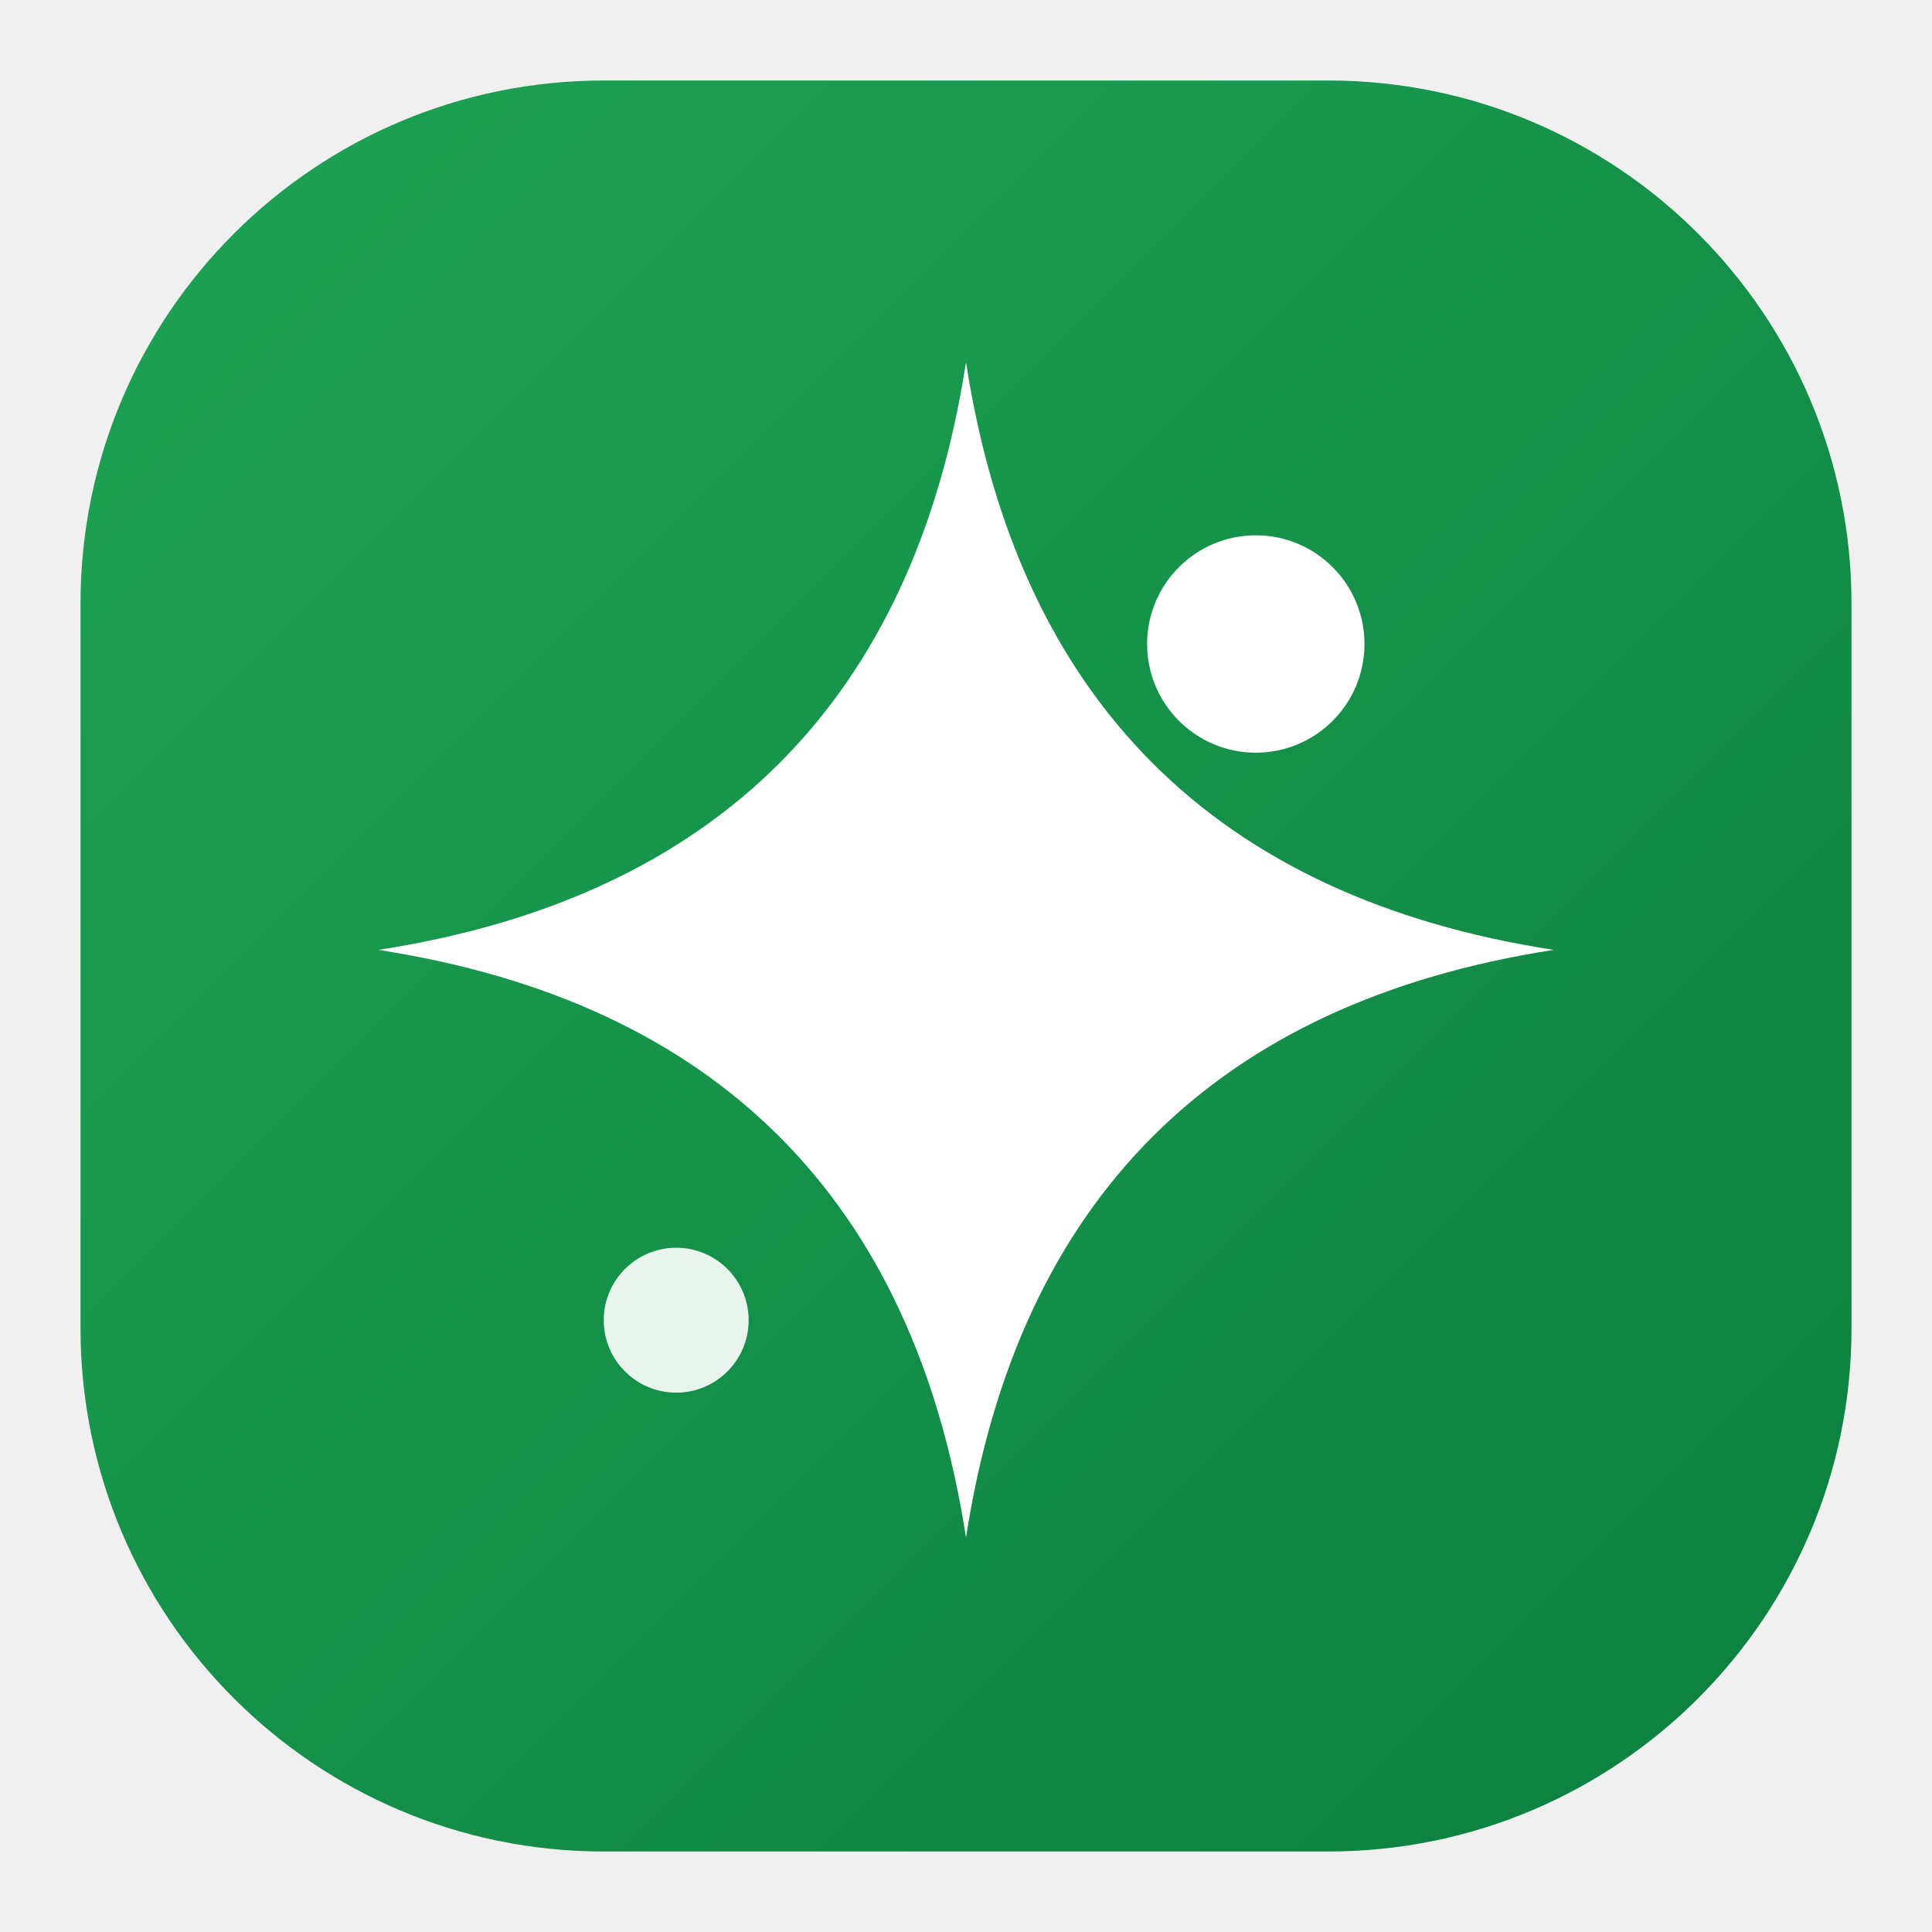
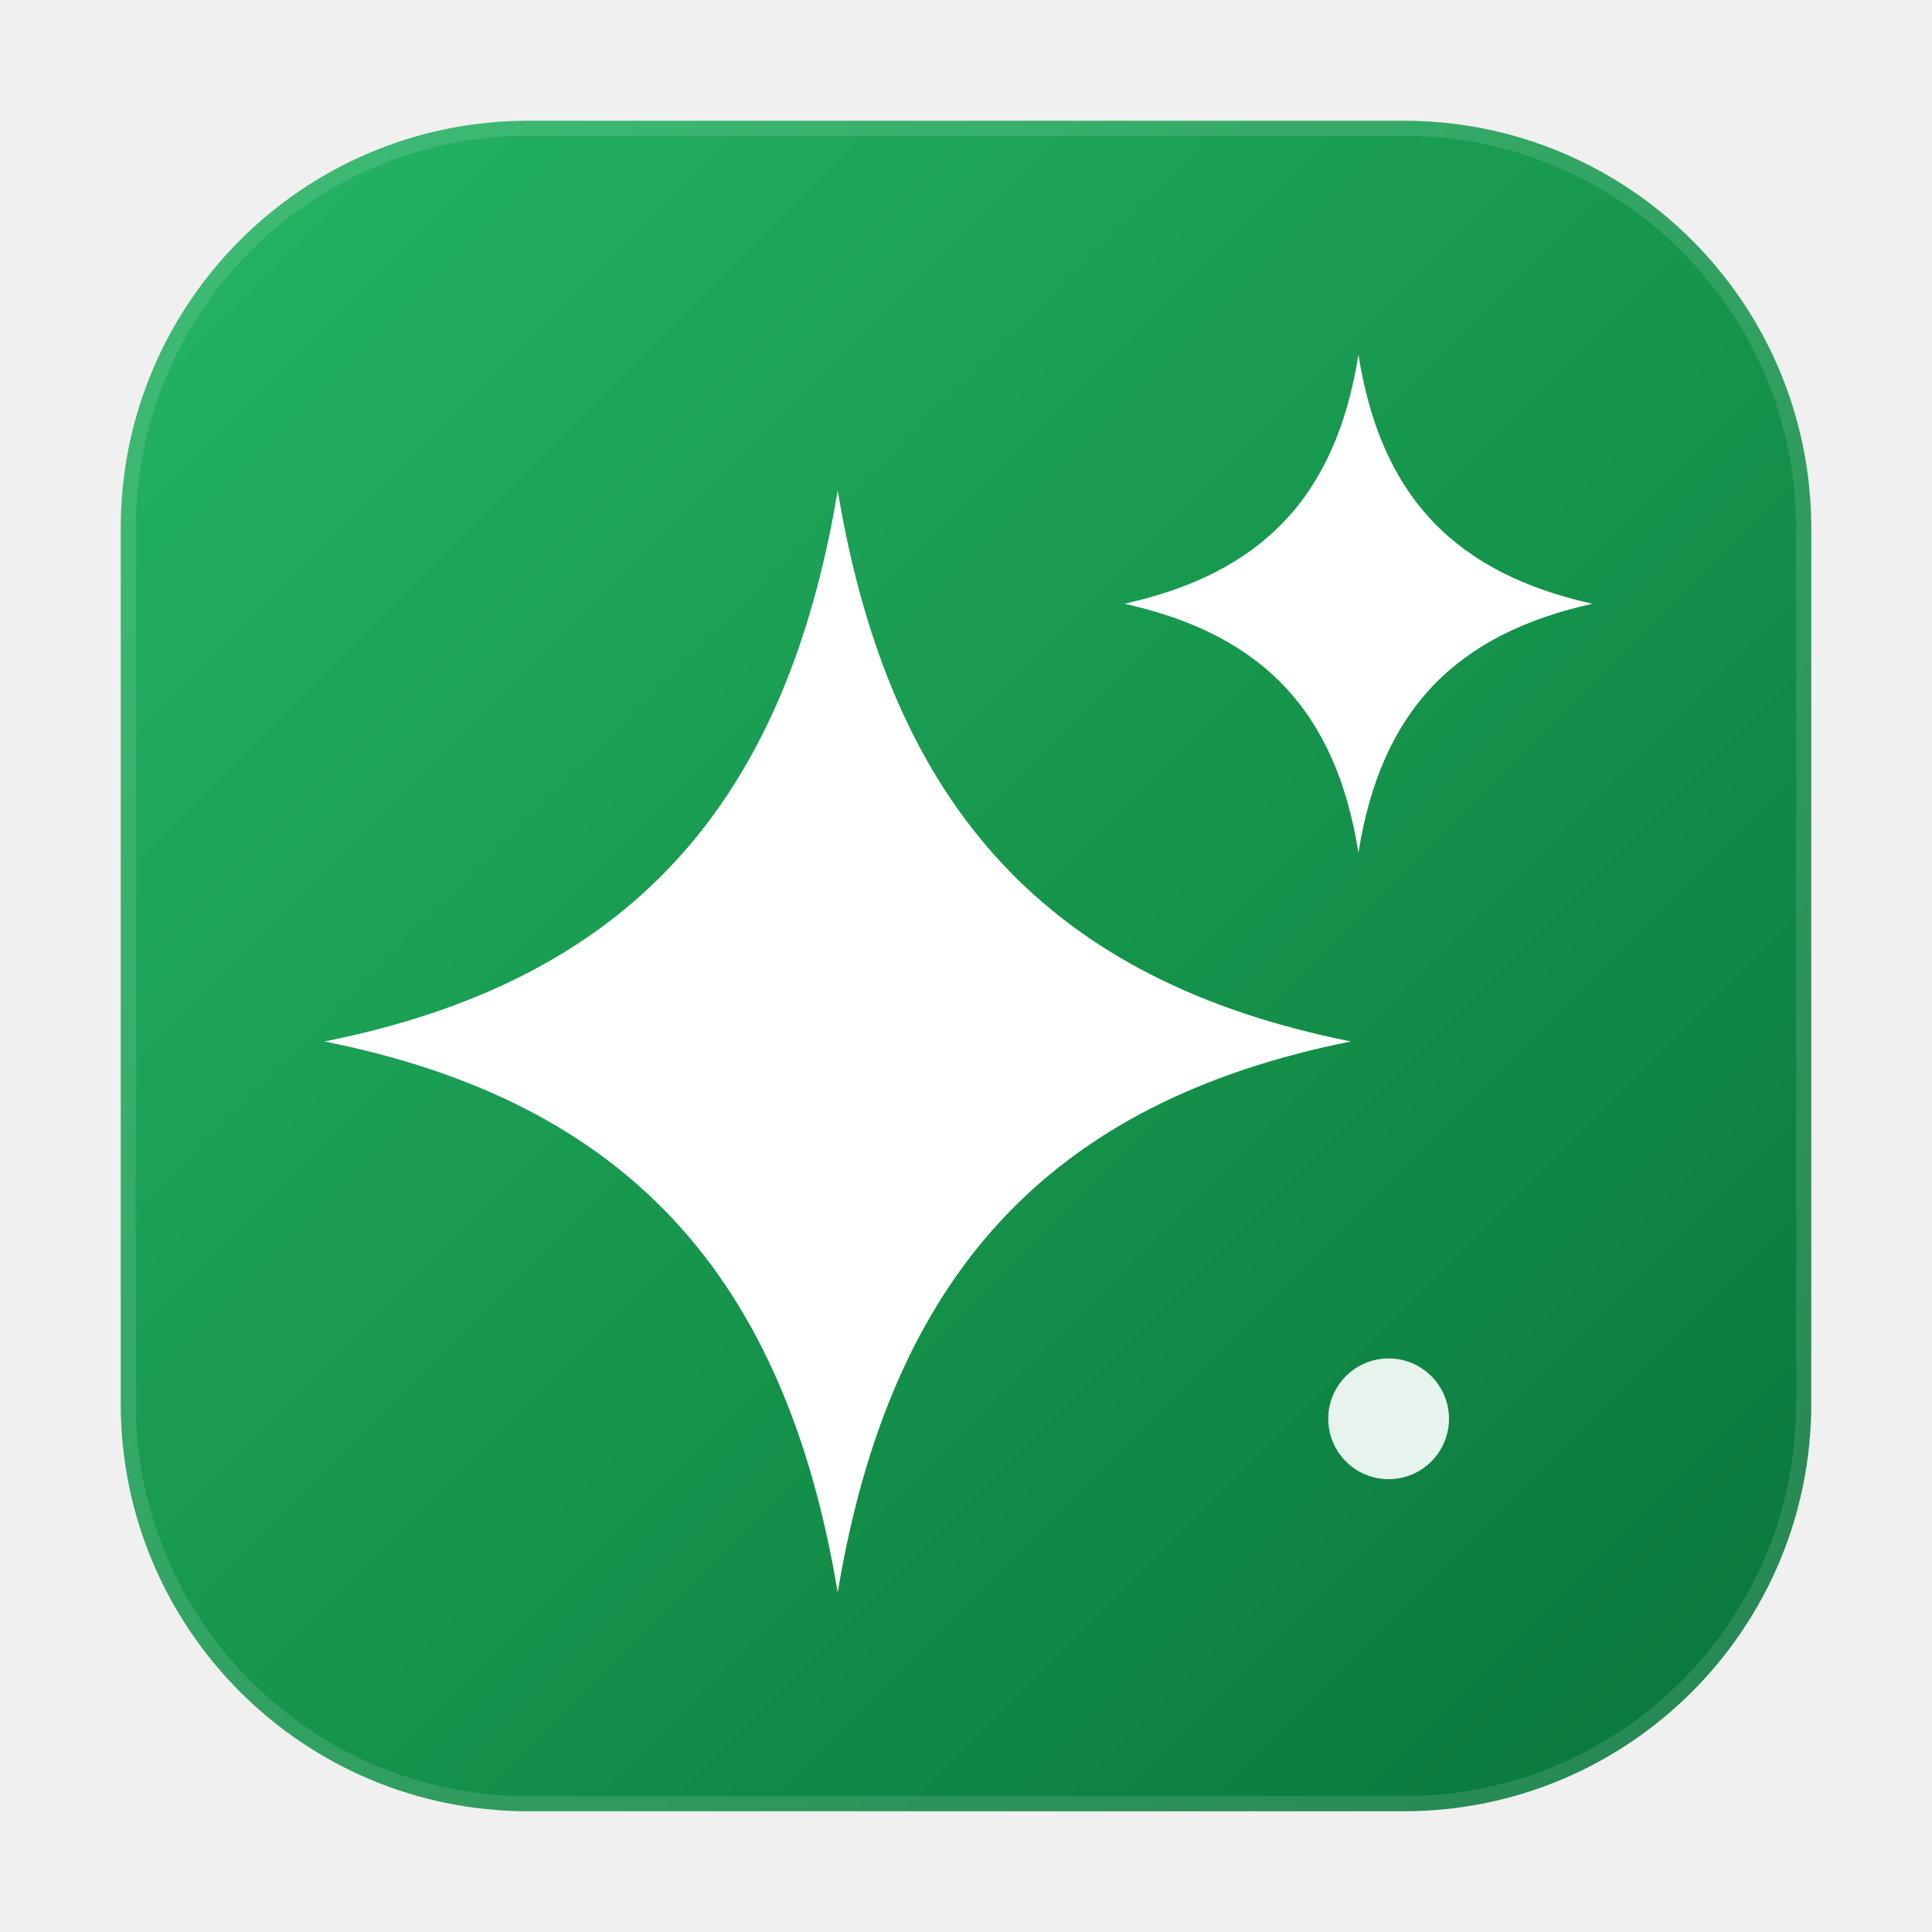
- <svg xmlns="http://www.w3.org/2000/svg" viewBox="0 0 24 24">
+ <svg xmlns="http://www.w3.org/2000/svg" viewBox="0 0 256 256">
  <defs>
-     <linearGradient id="g" x1="0" y1="0" x2="1" y2="1">
-       <stop offset="0" stop-color="#1FA355" />
-       <stop offset="1" stop-color="#0C7F3F" />
+     <linearGradient id="cleanzo-green" x1="16" y1="16" x2="240" y2="240" gradientUnits="userSpaceOnUse">
+       <stop offset="0" stop-color="#25B565" />
+       <stop offset="0.55" stop-color="#15934B" />
+       <stop offset="1" stop-color="#08743B" />
    </linearGradient>
  </defs>
-   <rect x="1" y="1" width="22" height="22" rx="6.5" fill="url(#g)" />
-   <path d="M12 4.5c.65 4.2 3.1 6.65 7.3 7.3-4.2.65-6.65 3.1-7.3 7.3-.65-4.2-3.1-6.65-7.3-7.3 4.2-.65 6.65-3.1 7.3-7.3z" fill="#fff" />
-   <circle cx="15.6" cy="8" r="1.35" fill="#fff" />
-   <circle cx="8.4" cy="16.4" r="0.9" fill="#fff" opacity="0.9" />
+   <rect x="16" y="16" width="224" height="224" rx="54" fill="url(#cleanzo-green)" />
+   <rect x="17" y="17" width="222" height="222" rx="53" fill="none" stroke="#fff" stroke-opacity=".12" stroke-width="2" />
+   <path d="M111 65c7 42 28 65 68 73-40 8-61 31-68 73-7-42-28-65-68-73 40-8 61-31 68-73Z" fill="#fff" />
+   <path d="M180 47c3 19 13 29 31 33-18 4-28 14-31 33-3-19-13-29-31-33 18-4 28-14 31-33Z" fill="#fff" />
+   <circle cx="184" cy="188" r="8" fill="#fff" fill-opacity=".9" />
</svg>
